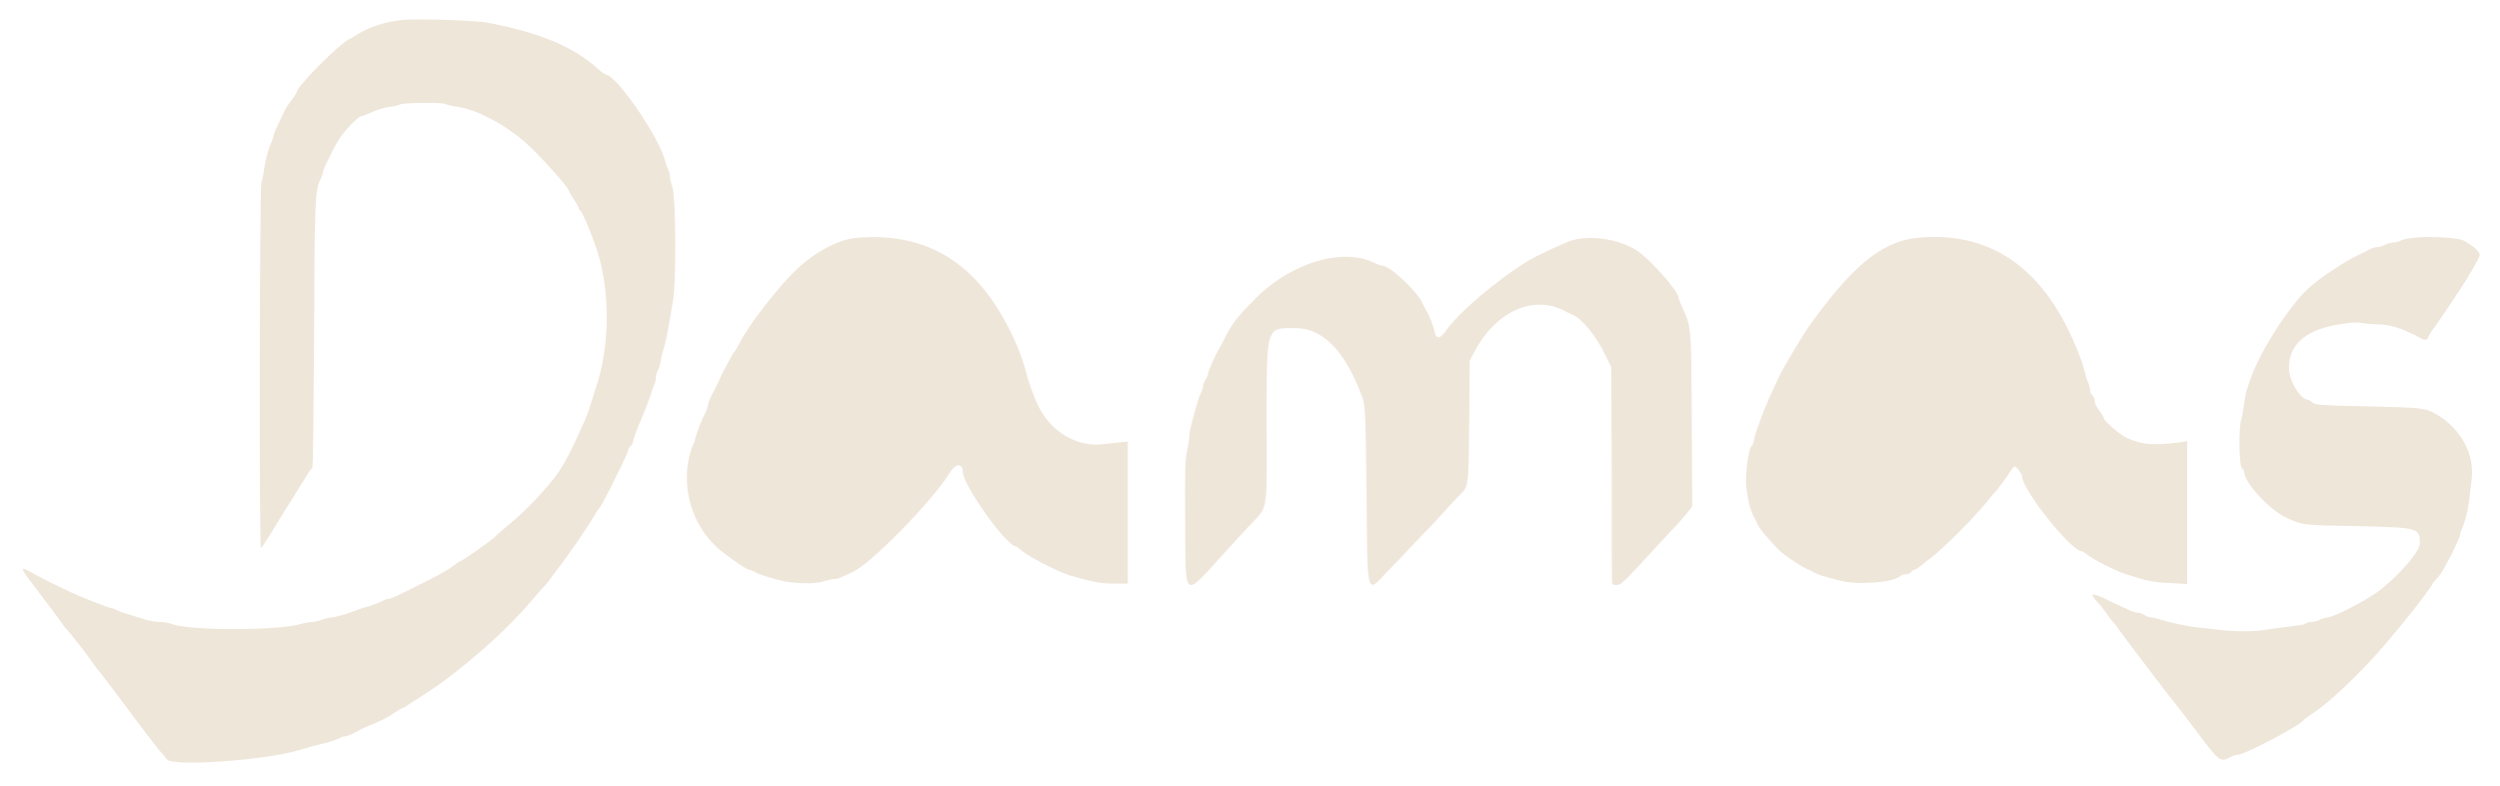
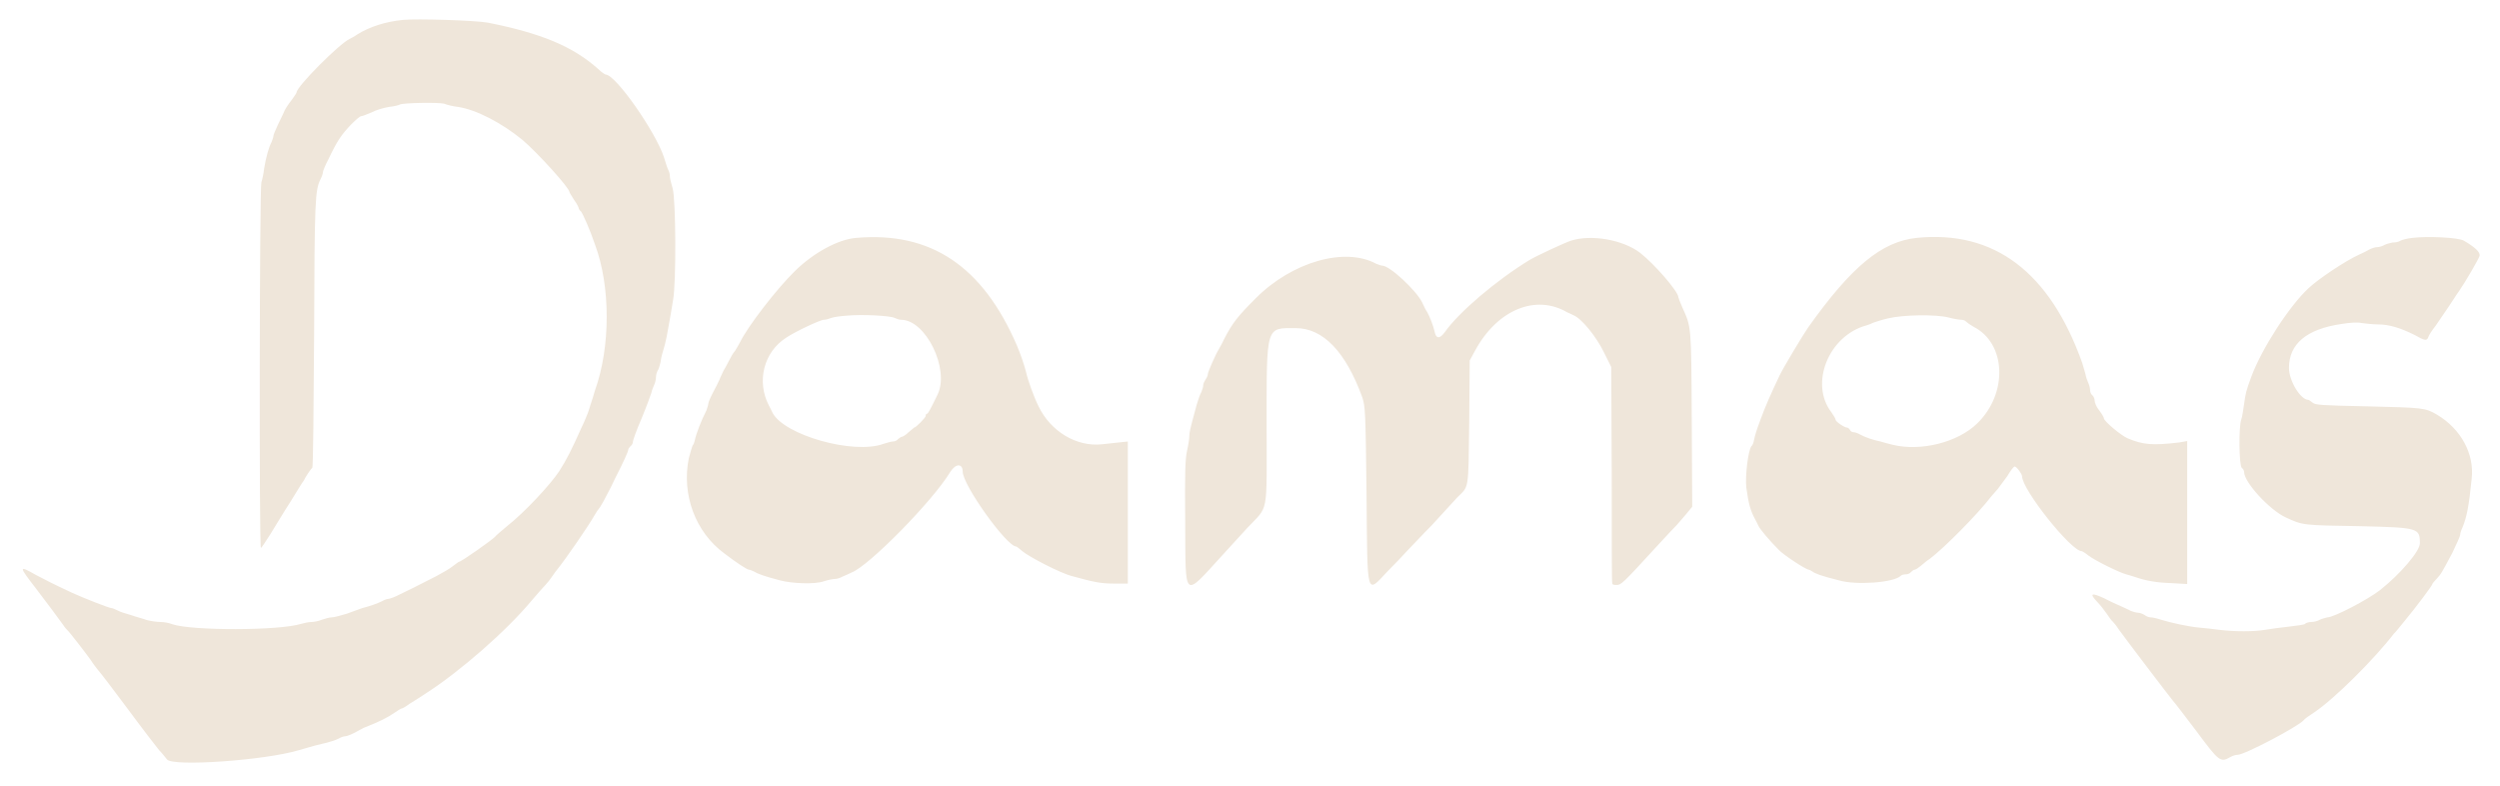
<svg xmlns="http://www.w3.org/2000/svg" viewBox="255.2 455.9 540.2 169.7">
-   <path fill="#efe6da" d="M 342.3 460.2 C 338.4 460.6, 335.1 461.7, 332.5 463.3 C 331.8 463.8, 331 464.2, 330.8 464.3 C 328.6 465.3, 319.3 474.6, 319.3 475.9 C 319.3 476, 318.9 476.6, 318.4 477.3 C 317.3 478.7, 316.7 479.7, 316.5 480.3 C 316.4 480.6, 315.8 481.7, 315.3 482.8 C 314.8 483.9, 314.3 485, 314.3 485.3 C 314.3 485.5, 314.1 486.1, 313.9 486.6 C 313.3 487.7, 312.7 489.9, 312.3 492.3 C 312.2 493.3, 311.9 494.7, 311.7 495.3 C 311.3 496.7, 311.2 574.3, 311.6 574.3 C 311.7 574.3, 312.6 573, 313.6 571.4 C 314.6 569.8, 316.5 566.6, 318 564.3 C 319.4 562, 320.7 559.9, 320.9 559.7 C 321.2 559, 322.4 557.2, 322.7 557 C 322.9 556.9, 323 543.9, 323.1 528.2 C 323.2 498.9, 323.3 497, 324.5 494.6 C 324.8 494, 325 493.4, 325 493.1 C 325 492.9, 325.5 491.6, 326.2 490.3 C 328.1 486.3, 329 485, 331.1 482.8 C 332.1 481.8, 333 481, 333.3 481 C 333.6 481, 334.5 480.6, 335.5 480.2 C 336.4 479.7, 338.1 479.2, 339.3 479 C 340.4 478.9, 341.5 478.6, 341.6 478.5 C 342.3 478.1, 349.9 478, 351.2 478.3 C 351.9 478.6, 353.3 478.9, 354.2 479 C 358.2 479.6, 363.7 482.5, 368.1 486.1 C 371.3 488.8, 378.3 496.5, 378.3 497.4 C 378.3 497.5, 378.8 498.3, 379.3 499.1 C 379.9 499.9, 380.3 500.7, 380.3 500.9 C 380.3 501, 380.5 501.4, 380.8 501.6 C 381.2 502.1, 382.8 505.7, 383.8 508.7 C 387.2 517.7, 387.2 530.9, 383.8 540.3 C 383.6 541, 383.2 542.4, 382.8 543.5 C 382.5 544.6, 382 545.9, 381.8 546.3 C 381.6 546.8, 381.2 547.7, 380.9 548.3 C 378.8 553, 377.7 555.2, 376.1 557.7 C 374.1 560.7, 368.6 566.6, 364.8 569.6 C 363.6 570.6, 362.3 571.7, 362.2 571.9 C 361.4 572.7, 354.9 577.3, 354.4 577.3 C 354.3 577.3, 353.7 577.8, 353 578.3 C 352.4 578.8, 350.8 579.7, 349.5 580.4 C 344.4 583, 343.8 583.3, 341.7 584.3 C 340.6 584.9, 339.4 585.3, 339.2 585.3 C 338.9 585.3, 338.3 585.5, 337.8 585.8 C 336.8 586.3, 335.1 586.9, 333.5 587.3 C 333 587.5, 331.5 588, 330.2 588.5 C 328.9 588.9, 327.4 589.3, 326.9 589.3 C 326.4 589.3, 325.4 589.6, 324.8 589.8 C 324.1 590.1, 323.1 590.3, 322.5 590.3 C 322 590.3, 321 590.5, 320.3 590.7 C 315.5 592.2, 296.7 592.2, 292.5 590.8 C 291.8 590.5, 290.6 590.3, 289.9 590.3 C 289.1 590.3, 287.8 590.1, 287 589.9 C 286.2 589.6, 284.6 589.2, 283.5 588.8 C 282.4 588.5, 281.1 588.1, 280.6 587.8 C 280 587.5, 279.5 587.3, 279.3 587.3 C 278.8 587.3, 273.2 585.1, 270.8 584 C 266.3 581.9, 265.4 581.4, 262.9 580.1 C 259.2 578, 259.2 578.2, 263 583.1 C 265.6 586.5, 267.9 589.6, 268.9 591 C 269.2 591.5, 269.6 591.9, 269.7 592 C 270.1 592.3, 273.8 597.1, 274.8 598.5 C 275.3 599.3, 276 600.2, 276.4 600.7 C 276.8 601.1, 279.7 604.9, 282.9 609.2 C 286 613.4, 289.1 617.4, 289.6 618 C 290.2 618.6, 290.9 619.5, 291.3 620 C 292.5 621.6, 312.5 620.2, 319.8 618 C 321.1 617.6, 322.7 617.2, 323.3 617 C 326.7 616.2, 327.6 615.9, 328.4 615.5 C 328.9 615.2, 329.5 615, 329.8 615 C 330.2 615, 331.5 614.5, 333 613.6 C 333.3 613.5, 333.7 613.2, 334 613.1 C 337.3 611.8, 338.9 611, 340.5 609.9 C 341.2 609.4, 341.9 609, 342 609 C 342.2 609, 342.9 608.6, 343.7 608 C 344.5 607.5, 346.3 606.4, 347.6 605.5 C 354.7 600.9, 364.6 592.3, 370.1 585.7 C 371.3 584.3, 372.6 582.8, 373.1 582.3 C 373.5 581.9, 374.2 581, 374.6 580.4 C 375 579.8, 375.5 579.1, 375.7 578.9 C 377.4 576.8, 382.4 569.6, 383.8 567.1 C 384 566.7, 384.5 566, 384.9 565.5 C 385.3 564.9, 385.9 563.8, 386.4 562.8 C 386.9 561.9, 387.7 560.3, 388.2 559.2 C 389.8 556.1, 391 553.5, 391 553.1 C 391 552.9, 391.2 552.6, 391.5 552.3 C 391.8 552.1, 392 551.7, 392 551.4 C 392 551.1, 392.8 548.8, 393.9 546.3 C 394.9 543.9, 395.8 541.4, 396 540.8 C 396.1 540.3, 396.4 539.5, 396.6 539.1 C 396.8 538.7, 397 537.9, 397 537.4 C 397 536.9, 397.2 536.3, 397.3 536.1 C 397.5 535.9, 397.8 535, 398 534.1 C 398.1 533.2, 398.4 532.1, 398.6 531.5 C 398.8 530.9, 399.1 529.7, 399.3 528.7 C 399.6 526.9, 399.9 525.7, 400.7 520.7 C 401.4 516.9, 401.3 498.9, 400.6 496.6 C 400.3 495.6, 400 494.4, 400 494 C 400 493.6, 399.9 493.1, 399.7 492.7 C 399.5 492.4, 399.1 491.1, 398.7 489.8 C 396.9 484.4, 388.3 472, 386.1 472 C 386 472, 385.2 471.5, 384.5 470.8 C 379 465.9, 372.2 463.1, 360.7 460.8 C 358 460.3, 345.2 459.9, 342.3 460.2 M 440.3 507.3 C 436.4 507.6, 431.1 510.5, 427.1 514.4 C 423 518.4, 416.8 526.5, 415.2 529.8 C 414.9 530.4, 414.4 531.2, 414.1 531.7 C 413.7 532.1, 413.1 533.2, 412.7 534 C 412.3 534.8, 411.8 535.7, 411.6 536 C 411.5 536.3, 411 537.2, 410.7 538 C 410.3 538.8, 409.9 539.7, 409.7 540 C 408.8 541.7, 408.3 542.8, 408.3 543.2 C 408.3 543.4, 408.1 544, 407.9 544.6 C 406.8 546.7, 405.7 549.6, 405.4 551 C 405.3 551.5, 405.1 552, 404.9 552.2 C 404.8 552.5, 404.4 553.7, 404.1 554.9 C 402.5 562.7, 405.5 570.9, 411.8 575.5 C 414.4 577.5, 416.7 579, 417.1 579 C 417.3 579, 417.8 579.2, 418.2 579.4 C 418.8 579.8, 420.3 580.4, 423.8 581.3 C 426.4 582, 431.4 582.2, 433.3 581.5 C 434.2 581.2, 435.3 581, 435.7 581 C 436.1 581, 436.8 580.8, 437.3 580.5 C 437.8 580.3, 438.7 579.9, 439.3 579.6 C 443 578.2, 456.8 564.2, 460.6 557.9 C 461.8 556, 463.3 556, 463.3 557.8 C 463.3 560.7, 472.8 574, 474.9 574 C 475 574, 475.6 574.5, 476.2 575 C 477.6 576.2, 484.5 579.8, 487 580.4 C 491.7 581.7, 493.2 582, 496 582 L 499 582 499 566.6 L 499 551.3 497.1 551.5 C 496 551.6, 494.4 551.8, 493.4 551.9 C 487.9 552.5, 482.3 549.1, 479.7 543.7 C 478.7 541.7, 477.4 538.1, 477 536.3 C 476.6 534.7, 475.8 532.4, 475 530.5 C 467.6 513.4, 456.4 505.9, 440.3 507.3 M 669.5 507.3 C 662 508.1, 655.5 513.4, 646.1 526.6 C 645.1 528, 640.6 535.5, 639.9 537 C 637.9 541.2, 636.7 544, 635.9 546.2 C 634.8 549.1, 634.6 549.9, 634.4 550.8 C 634.3 551.4, 634.1 552.1, 633.8 552.3 C 633.1 553.2, 632.4 558.8, 632.7 561.3 C 633.2 564.9, 633.6 566.3, 634.7 568.3 C 634.9 568.6, 635.1 569.1, 635.3 569.5 C 635.6 570.2, 637.7 572.7, 639.7 574.7 C 640.7 575.8, 645.6 579, 646.2 579 C 646.3 579, 646.7 579.2, 647 579.4 C 647.5 579.8, 648.7 580.3, 652.7 581.3 C 656.4 582.4, 664.7 581.8, 666.1 580.3 C 666.3 580.1, 666.8 580, 667.2 580 C 667.6 580, 668.1 579.8, 668.3 579.5 C 668.6 579.2, 668.9 579, 669.1 579 C 669.3 579, 669.9 578.6, 670.5 578.1 C 671.1 577.6, 671.9 576.9, 672.3 576.7 C 675.6 574.2, 682.8 566.9, 685.7 563.1 C 686.1 562.6, 686.8 561.9, 687.1 561.5 C 687.4 561.1, 688.3 559.9, 689.1 558.8 C 689.8 557.6, 690.5 556.7, 690.7 556.7 C 691.1 556.7, 692.3 558.3, 692.3 558.8 C 692.3 561.7, 702.9 575, 705.2 575 C 705.3 575, 706 575.4, 706.6 575.9 C 708 577, 713.3 579.6, 714.8 580 C 715.4 580.2, 716.3 580.4, 716.8 580.6 C 719.1 581.4, 721.4 581.8, 724.6 581.9 L 728 582.1 728 566.7 L 728 551.2 726.3 551.5 C 720.5 552.2, 718.4 552, 715.1 550.6 C 713.7 550, 710 546.9, 710 546.3 C 710 546.1, 709.6 545.4, 709 544.6 C 708.4 543.9, 708 542.9, 708 542.5 C 708 542.1, 707.8 541.6, 707.5 541.3 C 707.2 541.1, 707 540.6, 707 540.1 C 707 539.7, 706.8 539, 706.6 538.6 C 706.4 538.2, 706.1 537.3, 706 536.7 C 705.8 536, 705.5 535, 705.3 534.3 C 698.3 514.7, 686.3 505.6, 669.5 507.3 M 776.7 507.3 C 775.7 507.4, 774.5 507.7, 774.1 507.9 C 773.7 508.2, 773 508.3, 772.4 508.3 C 771.9 508.4, 771.1 508.6, 770.7 508.8 C 770.2 509.1, 769.5 509.3, 769.1 509.3 C 768.7 509.3, 768 509.5, 767.4 509.8 C 766.9 510.1, 765.9 510.6, 765.2 510.9 C 762.3 512.2, 756.3 516.2, 754.2 518.2 C 750 522.1, 744.1 531.3, 741.9 537.2 C 740.7 540.4, 740.6 541, 740.3 543.2 C 740.1 544.5, 739.9 546, 739.7 546.5 C 739.1 548, 739.2 556.5, 739.8 557 C 740.1 557.2, 740.3 557.6, 740.3 557.9 C 740.3 560.1, 745.8 566.1, 749.3 567.7 C 753 569.4, 752.8 569.4, 765.5 569.6 C 778 569.9, 778.3 570, 778.3 573.3 C 778.3 575, 774.1 579.9, 769.7 583.4 C 767 585.5, 759.7 589.3, 758.3 589.3 C 757.9 589.4, 757.1 589.6, 756.7 589.8 C 756.2 590.1, 755.4 590.3, 754.8 590.3 C 754.3 590.3, 753.6 590.5, 753.5 590.7 C 753.3 590.9, 751.7 591.1, 750 591.3 C 748.2 591.5, 745.9 591.8, 744.8 592 C 742.4 592.4, 738.3 592.4, 735 592 C 733.6 591.8, 731.6 591.6, 730.5 591.5 C 728.3 591.3, 724.6 590.5, 722.3 589.8 C 721.4 589.5, 720.5 589.3, 720.1 589.3 C 719.7 589.3, 719.2 589.1, 718.8 588.8 C 718.5 588.6, 717.8 588.3, 717.4 588.3 C 717 588.3, 716.3 588.1, 715.8 587.9 C 715.3 587.6, 714.3 587.2, 713.7 586.9 C 713 586.6, 711.4 585.9, 710.1 585.2 C 707.3 583.9, 706.8 584.1, 708.5 585.9 C 709.2 586.6, 710.1 587.8, 710.6 588.5 C 711.1 589.2, 711.6 590, 711.9 590.2 C 712.1 590.4, 712.7 591.1, 713.2 591.9 C 714.7 594, 724.3 606.6, 724.9 607.3 C 725.2 607.6, 727.5 610.6, 730 613.9 C 734.9 620.5, 735.2 620.7, 737.3 619.5 C 737.8 619.2, 738.5 619, 738.9 619 C 740.4 619, 752 612.9, 753.2 611.5 C 753.3 611.3, 754.4 610.5, 755.5 609.8 C 759.7 607, 768.3 598.5, 772.7 592.8 C 772.9 592.7, 773.9 591.4, 774.9 590.2 C 777.4 587.2, 781 582.4, 781 582.1 C 781 582, 781.4 581.5, 781.9 581 C 782.9 579.9, 782.9 579.9, 785.3 575.4 C 786.2 573.5, 787 571.8, 787 571.5 C 787 571.2, 787.2 570.5, 787.5 569.9 C 788.4 567.7, 788.9 565.4, 789.5 559.3 C 790.1 554, 787.2 548.6, 782 545.5 C 779.4 544, 779.1 544, 766.8 543.7 C 756.9 543.5, 755.7 543.4, 755.1 542.9 C 754.7 542.6, 754.3 542.3, 754.2 542.3 C 752.5 542.3, 750 538.2, 750 535.4 C 750 530.2, 753.8 527, 761.4 525.9 C 763.3 525.6, 764.8 525.5, 765.7 525.7 C 766.5 525.8, 768.1 526, 769.3 526 C 771.7 526, 774.2 526.8, 777.2 528.3 C 779.3 529.5, 779.8 529.6, 780.1 528.8 C 780.2 528.4, 780.9 527.3, 781.7 526.3 C 782.4 525.3, 783.7 523.4, 784.5 522.2 C 785.4 520.9, 786.3 519.4, 786.7 518.9 C 788.1 516.9, 791 511.9, 791.2 511.2 C 791.4 510.4, 790.2 509.3, 787.8 507.9 C 786.6 507.2, 779.9 506.9, 776.7 507.3 M 594.8 507.9 C 593.3 508.4, 587.3 511.2, 585.8 512.1 C 578.6 516.5, 570.5 523.4, 567.5 527.7 C 566.4 529.2, 565.6 529.1, 565.3 527.5 C 565 526.2, 564.3 524.4, 563.7 523.3 C 563.5 523.1, 563 522.1, 562.6 521.2 C 561.3 518.6, 555.6 513.3, 554 513.3 C 553.8 513.3, 553.2 513.1, 552.7 512.9 C 545.9 509.2, 534.5 512.5, 526.7 520.3 C 522.7 524.3, 521.6 525.7, 519.8 529.2 C 519.4 530.1, 518.8 531.1, 518.7 531.3 C 518 532.4, 516.3 536.3, 516.3 536.7 C 516.3 537, 516.1 537.5, 515.8 537.9 C 515.6 538.2, 515.3 538.8, 515.3 539.1 C 515.3 539.5, 515.1 540.1, 514.9 540.6 C 514.6 541.1, 514.2 542.3, 513.9 543.3 C 513.6 544.3, 513.2 546, 512.9 547 C 512.6 548.1, 512.3 549.4, 512.3 550 C 512.3 550.6, 512.1 552, 511.8 553.3 C 511.4 555.1, 511.3 557.9, 511.4 568.8 C 511.5 585.7, 510.9 585.2, 519.5 575.8 C 521.3 573.8, 523.7 571.2, 524.8 570 C 529.5 565, 529 567.6, 529 547.9 C 529 526, 528.8 526.8, 535.3 526.8 C 541.2 526.8, 546.1 531.9, 549.7 541.8 C 550.3 543.8, 550.4 544.5, 550.6 562.7 C 550.8 585.2, 550.5 584.3, 555.1 579.4 C 556.6 577.9, 558.6 575.8, 559.5 574.8 C 560.4 573.9, 562.7 571.4, 564.7 569.4 C 566.6 567.3, 569.1 564.6, 570.2 563.4 C 572.8 560.8, 572.6 562.2, 572.8 546.8 L 572.9 533.8 574.1 531.6 C 578.9 522.8, 587.2 519.4, 594 523.4 C 594.3 523.5, 594.9 523.8, 595.3 524 C 597.1 524.7, 600.3 528.7, 601.9 532 L 603.5 535.2 603.6 558.2 C 603.6 570.8, 603.6 581.4, 603.7 581.8 C 603.7 582.2, 603.9 582.3, 604.6 582.3 C 605.6 582.3, 605.8 582.2, 613.3 574 C 615.4 571.7, 617.4 569.6, 617.7 569.3 C 617.9 569.1, 618.8 568, 619.6 567.1 L 621 565.4 620.9 546.4 C 620.8 526.1, 620.8 526.6, 618.9 522.4 C 618.4 521.3, 618 520.2, 618 520.1 C 618 518.9, 612.8 512.9, 609.7 510.5 C 606 507.7, 599.2 506.5, 594.8 507.9 M 438.3 524.1 C 436.9 524.2, 435.4 524.4, 434.9 524.6 C 434.4 524.8, 433.7 525, 433.3 525 C 432.5 525, 427 527.6, 425.1 528.9 C 420.3 532, 418.7 538.3, 421.4 543.5 C 421.6 543.9, 422 544.6, 422.2 545.1 C 424.7 549.9, 439.7 554.2, 446.2 551.8 C 446.9 551.6, 447.8 551.3, 448.2 551.3 C 448.6 551.3, 449.1 551.1, 449.3 550.8 C 449.6 550.6, 449.9 550.3, 450.1 550.3 C 450.3 550.3, 451 549.9, 451.6 549.3 C 452.2 548.8, 452.8 548.3, 452.8 548.3 C 453.2 548.3, 455.3 546.1, 455.3 545.8 C 455.3 545.5, 455.4 545.3, 455.6 545.3 C 455.8 545.3, 456.3 544.4, 457.9 541.1 C 460.5 535.6, 455.3 525, 450 525 C 449.6 525, 449 524.8, 448.6 524.6 C 447.6 524.1, 441.6 523.8, 438.3 524.1 M 663.3 524.7 C 662 525, 660.5 525.5, 660.2 525.6 C 659.8 525.8, 659.1 526.1, 658.7 526.2 C 650.5 528.4, 646.3 538.8, 651.1 545 C 651.6 545.7, 652 546.4, 652 546.6 C 652 547, 653.9 548.3, 654.5 548.3 C 654.7 548.3, 655 548.6, 655.1 548.8 C 655.2 549.1, 655.6 549.3, 655.9 549.3 C 656.2 549.3, 656.8 549.5, 657.3 549.8 C 658.4 550.4, 660.2 551, 661.7 551.3 C 662.3 551.5, 663.5 551.8, 664.3 552 C 670.4 553.5, 678.4 551.5, 682.6 547.4 C 689.3 540.9, 688.9 530.1, 681.8 526.5 C 681.1 526.1, 680.4 525.6, 680.2 525.4 C 680.1 525.2, 679.6 525, 679.2 525 C 678.7 525, 677.5 524.8, 676.4 524.5 C 673.7 523.8, 666.6 523.9, 663.3 524.7" />
+   <path fill-rule="evenodd" fill="#efe6da" d="M 342.3 460.2 C 338.4 460.6, 335.1 461.7, 332.5 463.3 C 331.8 463.8, 331 464.2, 330.8 464.3 C 328.6 465.3, 319.3 474.6, 319.3 475.9 C 319.3 476, 318.9 476.6, 318.4 477.3 C 317.3 478.7, 316.7 479.7, 316.5 480.3 C 316.4 480.6, 315.8 481.7, 315.3 482.8 C 314.8 483.9, 314.3 485, 314.3 485.3 C 314.3 485.5, 314.1 486.1, 313.9 486.6 C 313.3 487.7, 312.7 489.9, 312.3 492.3 C 312.2 493.3, 311.9 494.7, 311.7 495.3 C 311.3 496.7, 311.2 574.3, 311.6 574.3 C 311.7 574.3, 312.6 573, 313.6 571.4 C 314.6 569.8, 316.5 566.6, 318 564.3 C 319.4 562, 320.7 559.9, 320.9 559.7 C 321.2 559, 322.4 557.2, 322.7 557 C 322.9 556.9, 323 543.9, 323.1 528.2 C 323.2 498.9, 323.3 497, 324.5 494.6 C 324.8 494, 325 493.4, 325 493.1 C 325 492.9, 325.5 491.6, 326.2 490.3 C 328.1 486.3, 329 485, 331.1 482.8 C 332.1 481.8, 333 481, 333.3 481 C 333.6 481, 334.5 480.6, 335.5 480.2 C 336.4 479.7, 338.1 479.2, 339.3 479 C 340.4 478.9, 341.5 478.6, 341.6 478.5 C 342.3 478.1, 349.9 478, 351.2 478.3 C 351.9 478.6, 353.3 478.9, 354.2 479 C 358.2 479.6, 363.7 482.5, 368.1 486.1 C 371.3 488.8, 378.3 496.5, 378.3 497.4 C 378.3 497.5, 378.8 498.3, 379.3 499.1 C 379.9 499.9, 380.3 500.7, 380.3 500.9 C 380.3 501, 380.5 501.4, 380.8 501.6 C 381.2 502.1, 382.8 505.7, 383.8 508.7 C 387.2 517.7, 387.2 530.9, 383.8 540.3 C 383.6 541, 383.2 542.4, 382.8 543.5 C 382.5 544.6, 382 545.9, 381.8 546.3 C 381.6 546.8, 381.2 547.7, 380.9 548.3 C 378.8 553, 377.7 555.2, 376.1 557.7 C 374.1 560.7, 368.6 566.6, 364.8 569.6 C 363.6 570.6, 362.3 571.7, 362.2 571.9 C 361.4 572.7, 354.9 577.3, 354.4 577.3 C 354.3 577.3, 353.7 577.8, 353 578.3 C 352.4 578.8, 350.8 579.7, 349.5 580.4 C 344.4 583, 343.8 583.3, 341.7 584.3 C 340.6 584.9, 339.4 585.3, 339.2 585.3 C 338.9 585.3, 338.3 585.5, 337.8 585.8 C 336.8 586.3, 335.1 586.9, 333.5 587.3 C 333 587.5, 331.5 588, 330.2 588.5 C 328.9 588.9, 327.4 589.3, 326.9 589.3 C 326.4 589.3, 325.4 589.6, 324.8 589.8 C 324.1 590.1, 323.1 590.3, 322.5 590.3 C 322 590.3, 321 590.5, 320.3 590.7 C 315.5 592.2, 296.7 592.2, 292.5 590.8 C 291.8 590.5, 290.6 590.3, 289.9 590.3 C 289.1 590.3, 287.8 590.1, 287 589.9 C 286.2 589.6, 284.6 589.2, 283.5 588.8 C 282.4 588.5, 281.1 588.1, 280.6 587.8 C 280 587.5, 279.5 587.3, 279.3 587.3 C 278.8 587.3, 273.2 585.1, 270.8 584 C 266.3 581.9, 265.4 581.4, 262.9 580.1 C 259.2 578, 259.2 578.2, 263 583.1 C 265.6 586.5, 267.9 589.6, 268.9 591 C 269.2 591.5, 269.6 591.9, 269.7 592 C 270.1 592.3, 273.8 597.1, 274.8 598.5 C 275.3 599.3, 276 600.2, 276.4 600.7 C 276.8 601.1, 279.7 604.9, 282.9 609.2 C 286 613.4, 289.1 617.4, 289.6 618 C 290.2 618.6, 290.9 619.5, 291.3 620 C 292.5 621.6, 312.5 620.2, 319.8 618 C 321.1 617.6, 322.7 617.2, 323.3 617 C 326.7 616.2, 327.6 615.9, 328.4 615.5 C 328.9 615.2, 329.5 615, 329.8 615 C 330.2 615, 331.5 614.5, 333 613.6 C 333.3 613.5, 333.7 613.2, 334 613.1 C 337.3 611.8, 338.9 611, 340.5 609.9 C 341.2 609.4, 341.9 609, 342 609 C 342.2 609, 342.9 608.6, 343.7 608 C 344.5 607.5, 346.3 606.4, 347.6 605.5 C 354.7 600.9, 364.6 592.3, 370.1 585.7 C 371.3 584.3, 372.6 582.8, 373.1 582.3 C 373.5 581.9, 374.2 581, 374.6 580.4 C 375 579.8, 375.5 579.1, 375.7 578.9 C 377.4 576.8, 382.4 569.6, 383.8 567.1 C 384 566.7, 384.5 566, 384.9 565.5 C 385.3 564.9, 385.9 563.8, 386.4 562.8 C 386.9 561.9, 387.7 560.3, 388.2 559.2 C 389.8 556.1, 391 553.5, 391 553.1 C 391 552.9, 391.2 552.6, 391.5 552.3 C 391.8 552.1, 392 551.7, 392 551.4 C 392 551.1, 392.8 548.8, 393.9 546.3 C 394.9 543.9, 395.8 541.4, 396 540.8 C 396.1 540.3, 396.4 539.5, 396.6 539.1 C 396.8 538.7, 397 537.9, 397 537.4 C 397 536.9, 397.2 536.3, 397.3 536.1 C 397.5 535.9, 397.8 535, 398 534.1 C 398.1 533.2, 398.4 532.1, 398.6 531.5 C 398.8 530.9, 399.1 529.7, 399.3 528.7 C 399.6 526.9, 399.9 525.7, 400.7 520.7 C 401.4 516.9, 401.3 498.9, 400.6 496.6 C 400.3 495.6, 400 494.4, 400 494 C 400 493.6, 399.9 493.1, 399.7 492.7 C 399.5 492.4, 399.1 491.1, 398.7 489.8 C 396.9 484.4, 388.3 472, 386.1 472 C 386 472, 385.2 471.5, 384.5 470.8 C 379 465.9, 372.2 463.1, 360.7 460.8 C 358 460.3, 345.2 459.9, 342.3 460.2 M 440.3 507.3 C 436.4 507.6, 431.1 510.5, 427.1 514.4 C 423 518.4, 416.8 526.5, 415.2 529.8 C 414.9 530.4, 414.4 531.2, 414.1 531.7 C 413.7 532.1, 413.1 533.2, 412.7 534 C 412.3 534.8, 411.8 535.7, 411.6 536 C 411.5 536.3, 411 537.2, 410.7 538 C 410.3 538.8, 409.9 539.7, 409.7 540 C 408.8 541.7, 408.3 542.8, 408.3 543.2 C 408.3 543.4, 408.1 544, 407.9 544.6 C 406.8 546.7, 405.7 549.6, 405.4 551 C 405.3 551.5, 405.1 552, 404.9 552.2 C 404.8 552.5, 404.4 553.7, 404.1 554.9 C 402.5 562.7, 405.5 570.9, 411.8 575.5 C 414.4 577.5, 416.7 579, 417.1 579 C 417.3 579, 417.8 579.2, 418.2 579.4 C 418.8 579.8, 420.3 580.4, 423.8 581.3 C 426.4 582, 431.4 582.2, 433.3 581.5 C 434.2 581.2, 435.3 581, 435.7 581 C 436.1 581, 436.8 580.8, 437.3 580.5 C 437.8 580.3, 438.7 579.9, 439.3 579.6 C 443 578.2, 456.8 564.2, 460.6 557.9 C 461.8 556, 463.3 556, 463.3 557.8 C 463.3 560.7, 472.8 574, 474.9 574 C 475 574, 475.6 574.5, 476.2 575 C 477.6 576.2, 484.5 579.8, 487 580.4 C 491.7 581.7, 493.2 582, 496 582 L 499 582 499 566.6 L 499 551.3 497.1 551.5 C 496 551.6, 494.4 551.8, 493.4 551.9 C 487.9 552.5, 482.3 549.1, 479.7 543.7 C 478.7 541.7, 477.4 538.1, 477 536.3 C 476.6 534.7, 475.8 532.4, 475 530.5 C 467.6 513.4, 456.4 505.9, 440.3 507.3 M 669.5 507.3 C 662 508.1, 655.5 513.4, 646.1 526.6 C 645.1 528, 640.6 535.5, 639.9 537 C 637.9 541.2, 636.7 544, 635.9 546.2 C 634.8 549.1, 634.6 549.9, 634.4 550.8 C 634.3 551.4, 634.1 552.1, 633.8 552.3 C 633.1 553.2, 632.4 558.8, 632.7 561.3 C 633.2 564.9, 633.6 566.3, 634.7 568.3 C 634.9 568.6, 635.1 569.1, 635.3 569.5 C 635.6 570.2, 637.7 572.7, 639.7 574.7 C 640.7 575.8, 645.6 579, 646.2 579 C 646.3 579, 646.7 579.2, 647 579.4 C 647.5 579.8, 648.7 580.3, 652.7 581.3 C 656.4 582.4, 664.7 581.8, 666.1 580.3 C 666.3 580.1, 666.8 580, 667.2 580 C 667.6 580, 668.1 579.8, 668.3 579.5 C 668.6 579.2, 668.9 579, 669.1 579 C 669.3 579, 669.9 578.6, 670.5 578.1 C 671.1 577.6, 671.9 576.9, 672.3 576.7 C 675.6 574.2, 682.8 566.9, 685.7 563.1 C 686.1 562.6, 686.8 561.9, 687.1 561.5 C 687.4 561.1, 688.3 559.9, 689.1 558.8 C 689.8 557.6, 690.5 556.7, 690.7 556.7 C 691.1 556.7, 692.3 558.3, 692.3 558.8 C 692.3 561.7, 702.9 575, 705.2 575 C 705.3 575, 706 575.4, 706.6 575.9 C 708 577, 713.3 579.6, 714.8 580 C 715.4 580.2, 716.3 580.4, 716.8 580.6 C 719.1 581.4, 721.4 581.8, 724.6 581.9 L 728 582.1 728 566.7 L 728 551.2 726.3 551.5 C 720.5 552.2, 718.4 552, 715.1 550.6 C 713.7 550, 710 546.9, 710 546.3 C 710 546.1, 709.6 545.4, 709 544.6 C 708.4 543.9, 708 542.9, 708 542.5 C 708 542.1, 707.8 541.6, 707.5 541.3 C 707.2 541.1, 707 540.6, 707 540.1 C 707 539.7, 706.8 539, 706.6 538.6 C 706.4 538.2, 706.1 537.3, 706 536.7 C 705.8 536, 705.5 535, 705.3 534.3 C 698.3 514.7, 686.3 505.6, 669.5 507.3 M 776.7 507.3 C 775.7 507.4, 774.5 507.7, 774.1 507.9 C 773.7 508.2, 773 508.3, 772.4 508.3 C 771.9 508.4, 771.1 508.6, 770.7 508.8 C 770.2 509.1, 769.5 509.3, 769.1 509.3 C 768.7 509.3, 768 509.5, 767.4 509.8 C 766.9 510.1, 765.9 510.6, 765.2 510.9 C 762.3 512.2, 756.3 516.2, 754.2 518.2 C 750 522.1, 744.1 531.3, 741.9 537.2 C 740.7 540.4, 740.6 541, 740.3 543.2 C 740.1 544.5, 739.9 546, 739.7 546.5 C 739.1 548, 739.2 556.5, 739.8 557 C 740.1 557.2, 740.3 557.6, 740.3 557.9 C 740.3 560.1, 745.8 566.1, 749.3 567.7 C 753 569.4, 752.8 569.4, 765.5 569.6 C 778 569.9, 778.3 570, 778.3 573.3 C 778.3 575, 774.1 579.9, 769.7 583.4 C 767 585.5, 759.7 589.3, 758.3 589.3 C 757.9 589.4, 757.1 589.6, 756.7 589.8 C 756.2 590.1, 755.4 590.3, 754.8 590.3 C 754.3 590.3, 753.6 590.5, 753.5 590.7 C 753.3 590.9, 751.7 591.1, 750 591.3 C 748.2 591.5, 745.9 591.8, 744.8 592 C 742.4 592.4, 738.3 592.4, 735 592 C 733.6 591.8, 731.6 591.6, 730.5 591.5 C 728.3 591.3, 724.6 590.5, 722.3 589.8 C 721.4 589.5, 720.5 589.3, 720.1 589.3 C 719.7 589.3, 719.2 589.1, 718.8 588.8 C 718.5 588.6, 717.8 588.3, 717.4 588.3 C 717 588.3, 716.3 588.1, 715.8 587.9 C 715.3 587.6, 714.3 587.2, 713.7 586.9 C 713 586.6, 711.4 585.9, 710.1 585.2 C 707.3 583.9, 706.8 584.1, 708.5 585.9 C 709.2 586.6, 710.1 587.8, 710.6 588.5 C 711.1 589.2, 711.6 590, 711.9 590.2 C 712.1 590.4, 712.7 591.1, 713.2 591.9 C 714.7 594, 724.3 606.6, 724.9 607.3 C 725.2 607.6, 727.5 610.6, 730 613.9 C 734.9 620.5, 735.2 620.7, 737.3 619.5 C 737.8 619.2, 738.5 619, 738.9 619 C 740.4 619, 752 612.9, 753.2 611.5 C 753.3 611.3, 754.4 610.5, 755.5 609.8 C 759.7 607, 768.3 598.5, 772.7 592.8 C 772.9 592.7, 773.9 591.4, 774.9 590.2 C 777.4 587.2, 781 582.4, 781 582.1 C 781 582, 781.4 581.5, 781.9 581 C 782.9 579.9, 782.9 579.9, 785.3 575.4 C 786.2 573.5, 787 571.8, 787 571.5 C 787 571.2, 787.2 570.5, 787.5 569.9 C 788.4 567.7, 788.9 565.4, 789.5 559.3 C 790.1 554, 787.2 548.6, 782 545.5 C 779.4 544, 779.1 544, 766.8 543.7 C 756.9 543.5, 755.7 543.4, 755.1 542.9 C 754.7 542.6, 754.3 542.3, 754.2 542.3 C 752.5 542.3, 750 538.2, 750 535.4 C 750 530.2, 753.8 527, 761.4 525.9 C 763.3 525.6, 764.8 525.5, 765.7 525.7 C 766.5 525.8, 768.1 526, 769.3 526 C 771.7 526, 774.2 526.8, 777.2 528.3 C 779.3 529.5, 779.8 529.6, 780.1 528.8 C 780.2 528.4, 780.9 527.3, 781.7 526.3 C 782.4 525.3, 783.7 523.4, 784.5 522.2 C 785.4 520.9, 786.3 519.4, 786.7 518.9 C 788.1 516.9, 791 511.9, 791.2 511.2 C 791.4 510.4, 790.2 509.3, 787.8 507.9 C 786.6 507.2, 779.9 506.9, 776.7 507.3 M 594.8 507.9 C 593.3 508.4, 587.3 511.2, 585.8 512.1 C 578.6 516.5, 570.5 523.4, 567.5 527.7 C 566.4 529.2, 565.6 529.1, 565.3 527.5 C 565 526.2, 564.3 524.4, 563.7 523.3 C 563.5 523.1, 563 522.1, 562.6 521.2 C 561.3 518.6, 555.6 513.3, 554 513.3 C 553.8 513.3, 553.2 513.1, 552.7 512.9 C 545.9 509.2, 534.5 512.5, 526.7 520.3 C 522.7 524.3, 521.6 525.7, 519.8 529.2 C 519.4 530.1, 518.8 531.1, 518.7 531.3 C 518 532.4, 516.3 536.3, 516.3 536.7 C 516.3 537, 516.1 537.5, 515.8 537.9 C 515.6 538.2, 515.3 538.8, 515.3 539.1 C 515.3 539.5, 515.1 540.1, 514.9 540.6 C 514.6 541.1, 514.2 542.3, 513.9 543.3 C 513.6 544.3, 513.2 546, 512.9 547 C 512.6 548.1, 512.3 549.4, 512.3 550 C 512.3 550.6, 512.1 552, 511.8 553.3 C 511.4 555.1, 511.3 557.9, 511.4 568.8 C 511.5 585.7, 510.9 585.2, 519.5 575.8 C 521.3 573.8, 523.7 571.2, 524.8 570 C 529.5 565, 529 567.6, 529 547.9 C 529 526, 528.8 526.8, 535.3 526.8 C 541.2 526.8, 546.1 531.9, 549.7 541.8 C 550.3 543.8, 550.4 544.5, 550.6 562.7 C 550.8 585.2, 550.5 584.3, 555.1 579.4 C 556.6 577.9, 558.6 575.8, 559.5 574.8 C 560.4 573.9, 562.7 571.4, 564.7 569.4 C 566.6 567.3, 569.1 564.6, 570.2 563.4 C 572.8 560.8, 572.6 562.2, 572.8 546.8 L 572.9 533.8 574.1 531.6 C 578.9 522.8, 587.2 519.4, 594 523.4 C 594.3 523.5, 594.9 523.8, 595.3 524 C 597.1 524.7, 600.3 528.7, 601.9 532 L 603.5 535.2 603.6 558.2 C 603.6 570.8, 603.6 581.4, 603.7 581.8 C 603.7 582.2, 603.9 582.3, 604.6 582.3 C 605.6 582.3, 605.8 582.2, 613.3 574 C 615.4 571.7, 617.4 569.6, 617.7 569.3 C 617.9 569.1, 618.8 568, 619.6 567.1 L 621 565.4 620.9 546.4 C 620.8 526.1, 620.8 526.6, 618.9 522.4 C 618.4 521.3, 618 520.2, 618 520.1 C 618 518.9, 612.8 512.9, 609.7 510.5 C 606 507.7, 599.2 506.5, 594.8 507.9 M 438.3 524.1 C 436.9 524.2, 435.4 524.4, 434.9 524.6 C 434.4 524.8, 433.7 525, 433.3 525 C 432.5 525, 427 527.6, 425.1 528.9 C 420.3 532, 418.7 538.3, 421.4 543.5 C 421.6 543.9, 422 544.6, 422.2 545.1 C 424.7 549.9, 439.7 554.2, 446.2 551.8 C 446.9 551.6, 447.8 551.3, 448.2 551.3 C 448.6 551.3, 449.1 551.1, 449.3 550.8 C 449.6 550.6, 449.9 550.3, 450.1 550.3 C 450.3 550.3, 451 549.9, 451.6 549.3 C 452.2 548.8, 452.8 548.3, 452.8 548.3 C 453.2 548.3, 455.3 546.1, 455.3 545.8 C 455.3 545.5, 455.4 545.3, 455.6 545.3 C 455.8 545.3, 456.3 544.4, 457.9 541.1 C 460.5 535.6, 455.3 525, 450 525 C 449.6 525, 449 524.8, 448.6 524.6 C 447.6 524.1, 441.6 523.8, 438.3 524.1 M 663.3 524.7 C 662 525, 660.5 525.5, 660.2 525.6 C 659.8 525.8, 659.1 526.1, 658.7 526.2 C 650.5 528.4, 646.3 538.8, 651.1 545 C 651.6 545.7, 652 546.4, 652 546.6 C 652 547, 653.9 548.3, 654.5 548.3 C 654.7 548.3, 655 548.6, 655.1 548.8 C 655.2 549.1, 655.6 549.3, 655.9 549.3 C 656.2 549.3, 656.8 549.5, 657.3 549.8 C 658.4 550.4, 660.2 551, 661.7 551.3 C 662.3 551.5, 663.5 551.8, 664.3 552 C 670.4 553.5, 678.4 551.5, 682.6 547.4 C 689.3 540.9, 688.9 530.1, 681.8 526.5 C 681.1 526.1, 680.4 525.6, 680.2 525.4 C 680.1 525.2, 679.6 525, 679.2 525 C 678.7 525, 677.5 524.8, 676.4 524.5 C 673.7 523.8, 666.6 523.9, 663.3 524.7" />
</svg>
